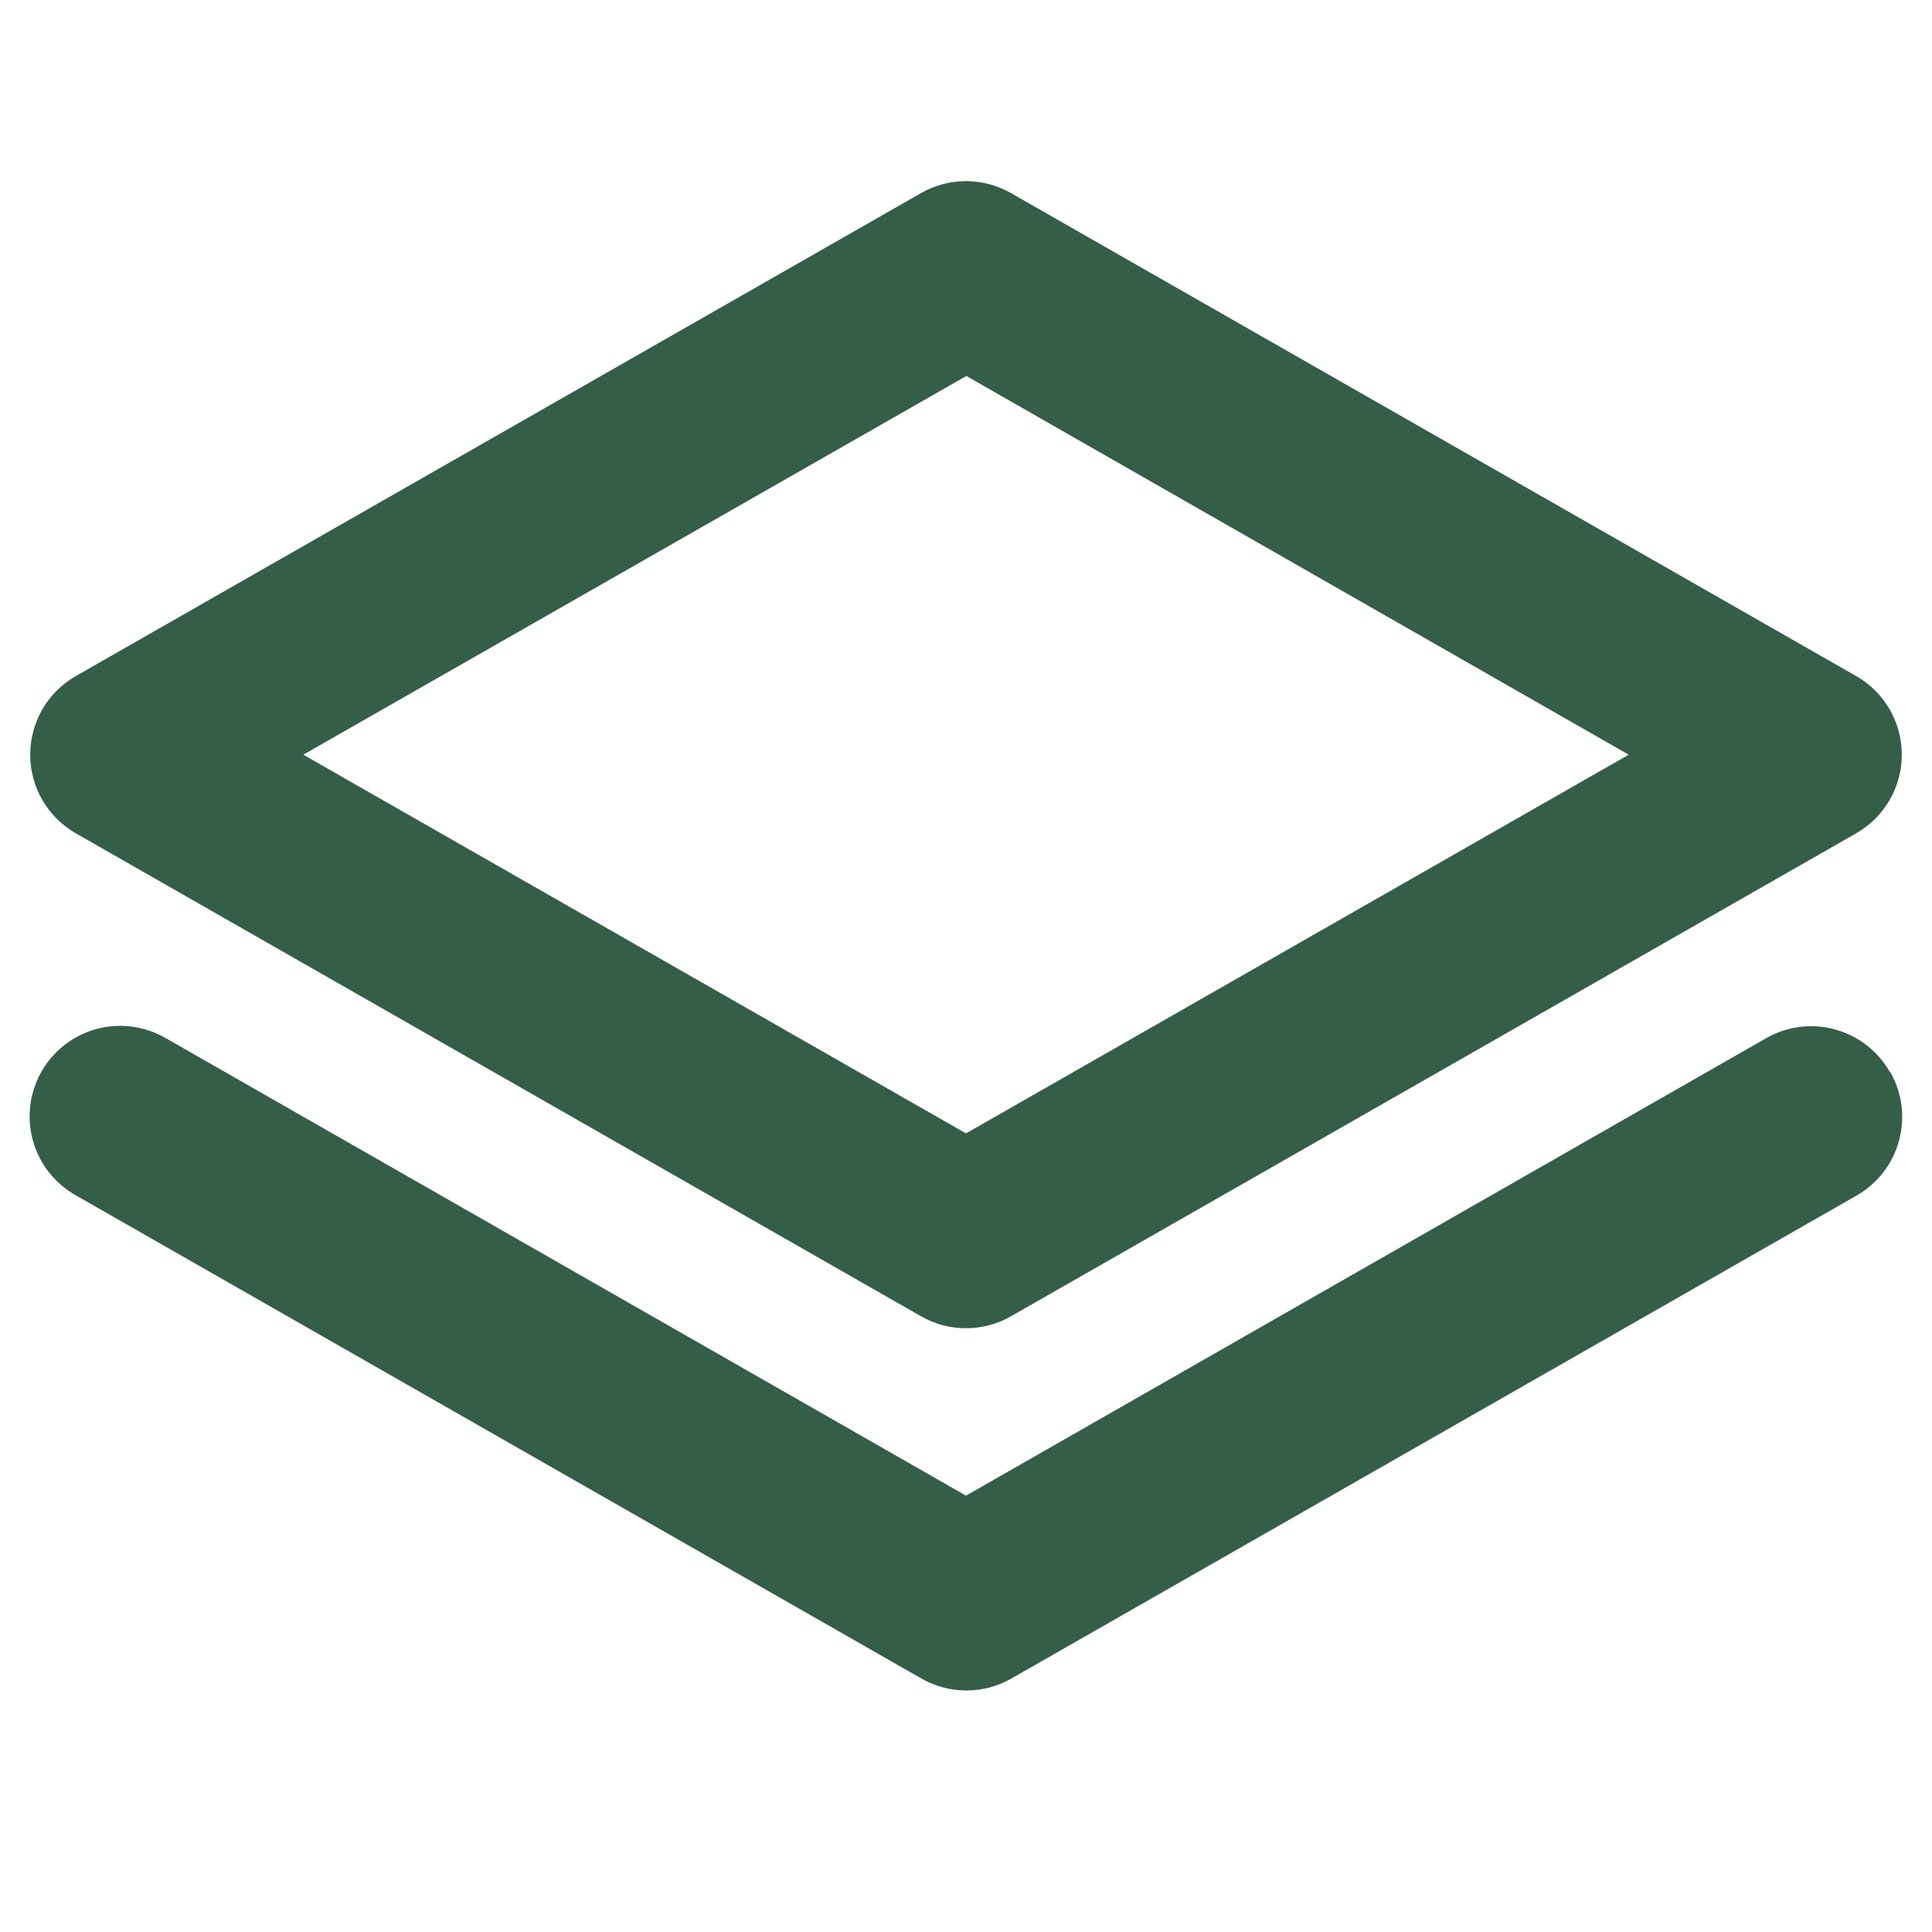
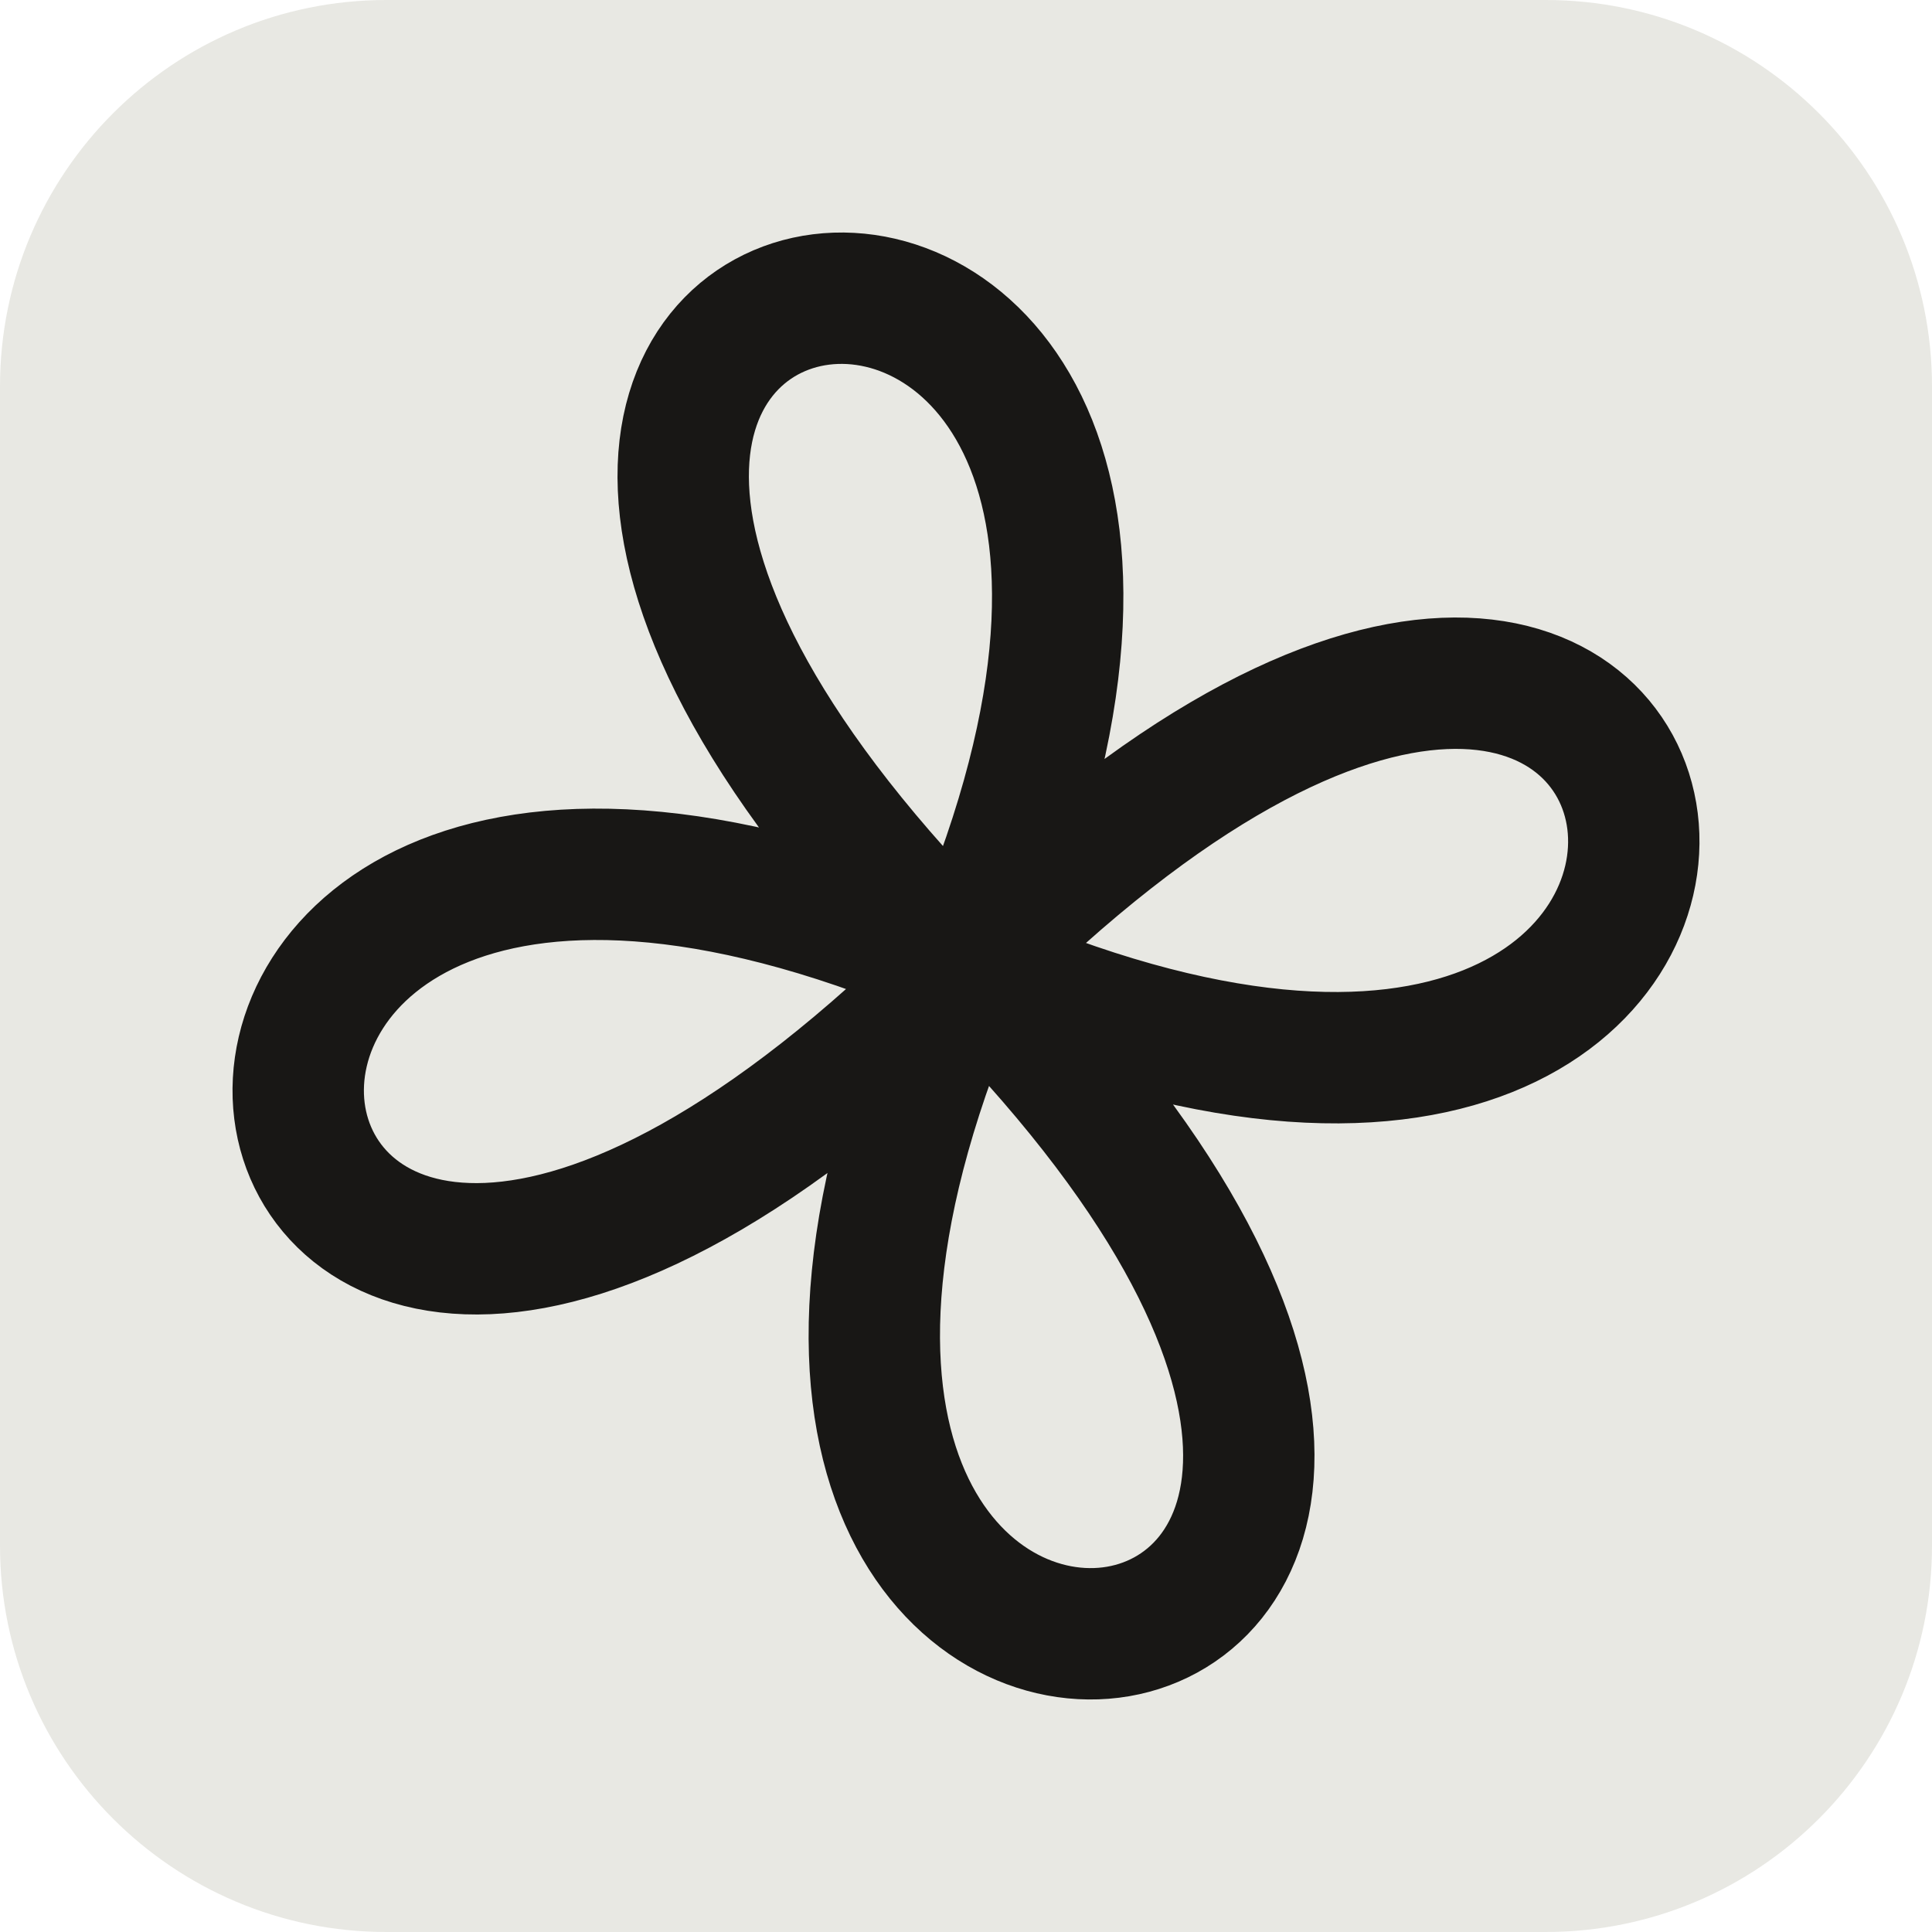
- <svg xmlns="http://www.w3.org/2000/svg" width="64" height="64" fill="#355e48" viewBox="0 0 256 256">
-   <path d="M10.05,110.42l112,64a12,12,0,0,0,11.9,0l112-64a12,12,0,0,0,0-20.84l-112-64a12,12,0,0,0-11.9,0l-112,64a12,12,0,0,0,0,20.84Zm118-60.6L215.81,100,128,150.18,40.19,100Zm122.42,92.23A12,12,0,0,1,246,158.42l-112,64a12,12,0,0,1-11.9,0l-112-64A12,12,0,1,1,22,137.58l106,60.6,106-60.6A12,12,0,0,1,250.42,142.05Z" />
+ <svg xmlns="http://www.w3.org/2000/svg" viewBox="0 0 40 40">
+   <rect width="40" height="40" rx="8" fill="#e8e8e3" />
+   <path d="M20 20C-1-1 31-5 20 20c21-21 25 11 0 0 21 21-11 25 0 0-21 21-25-11 0 0Z" fill="none" stroke="#181715" stroke-width="3.4" stroke-linejoin="round" transform="translate(4 4) scale(.8)" />
</svg>
